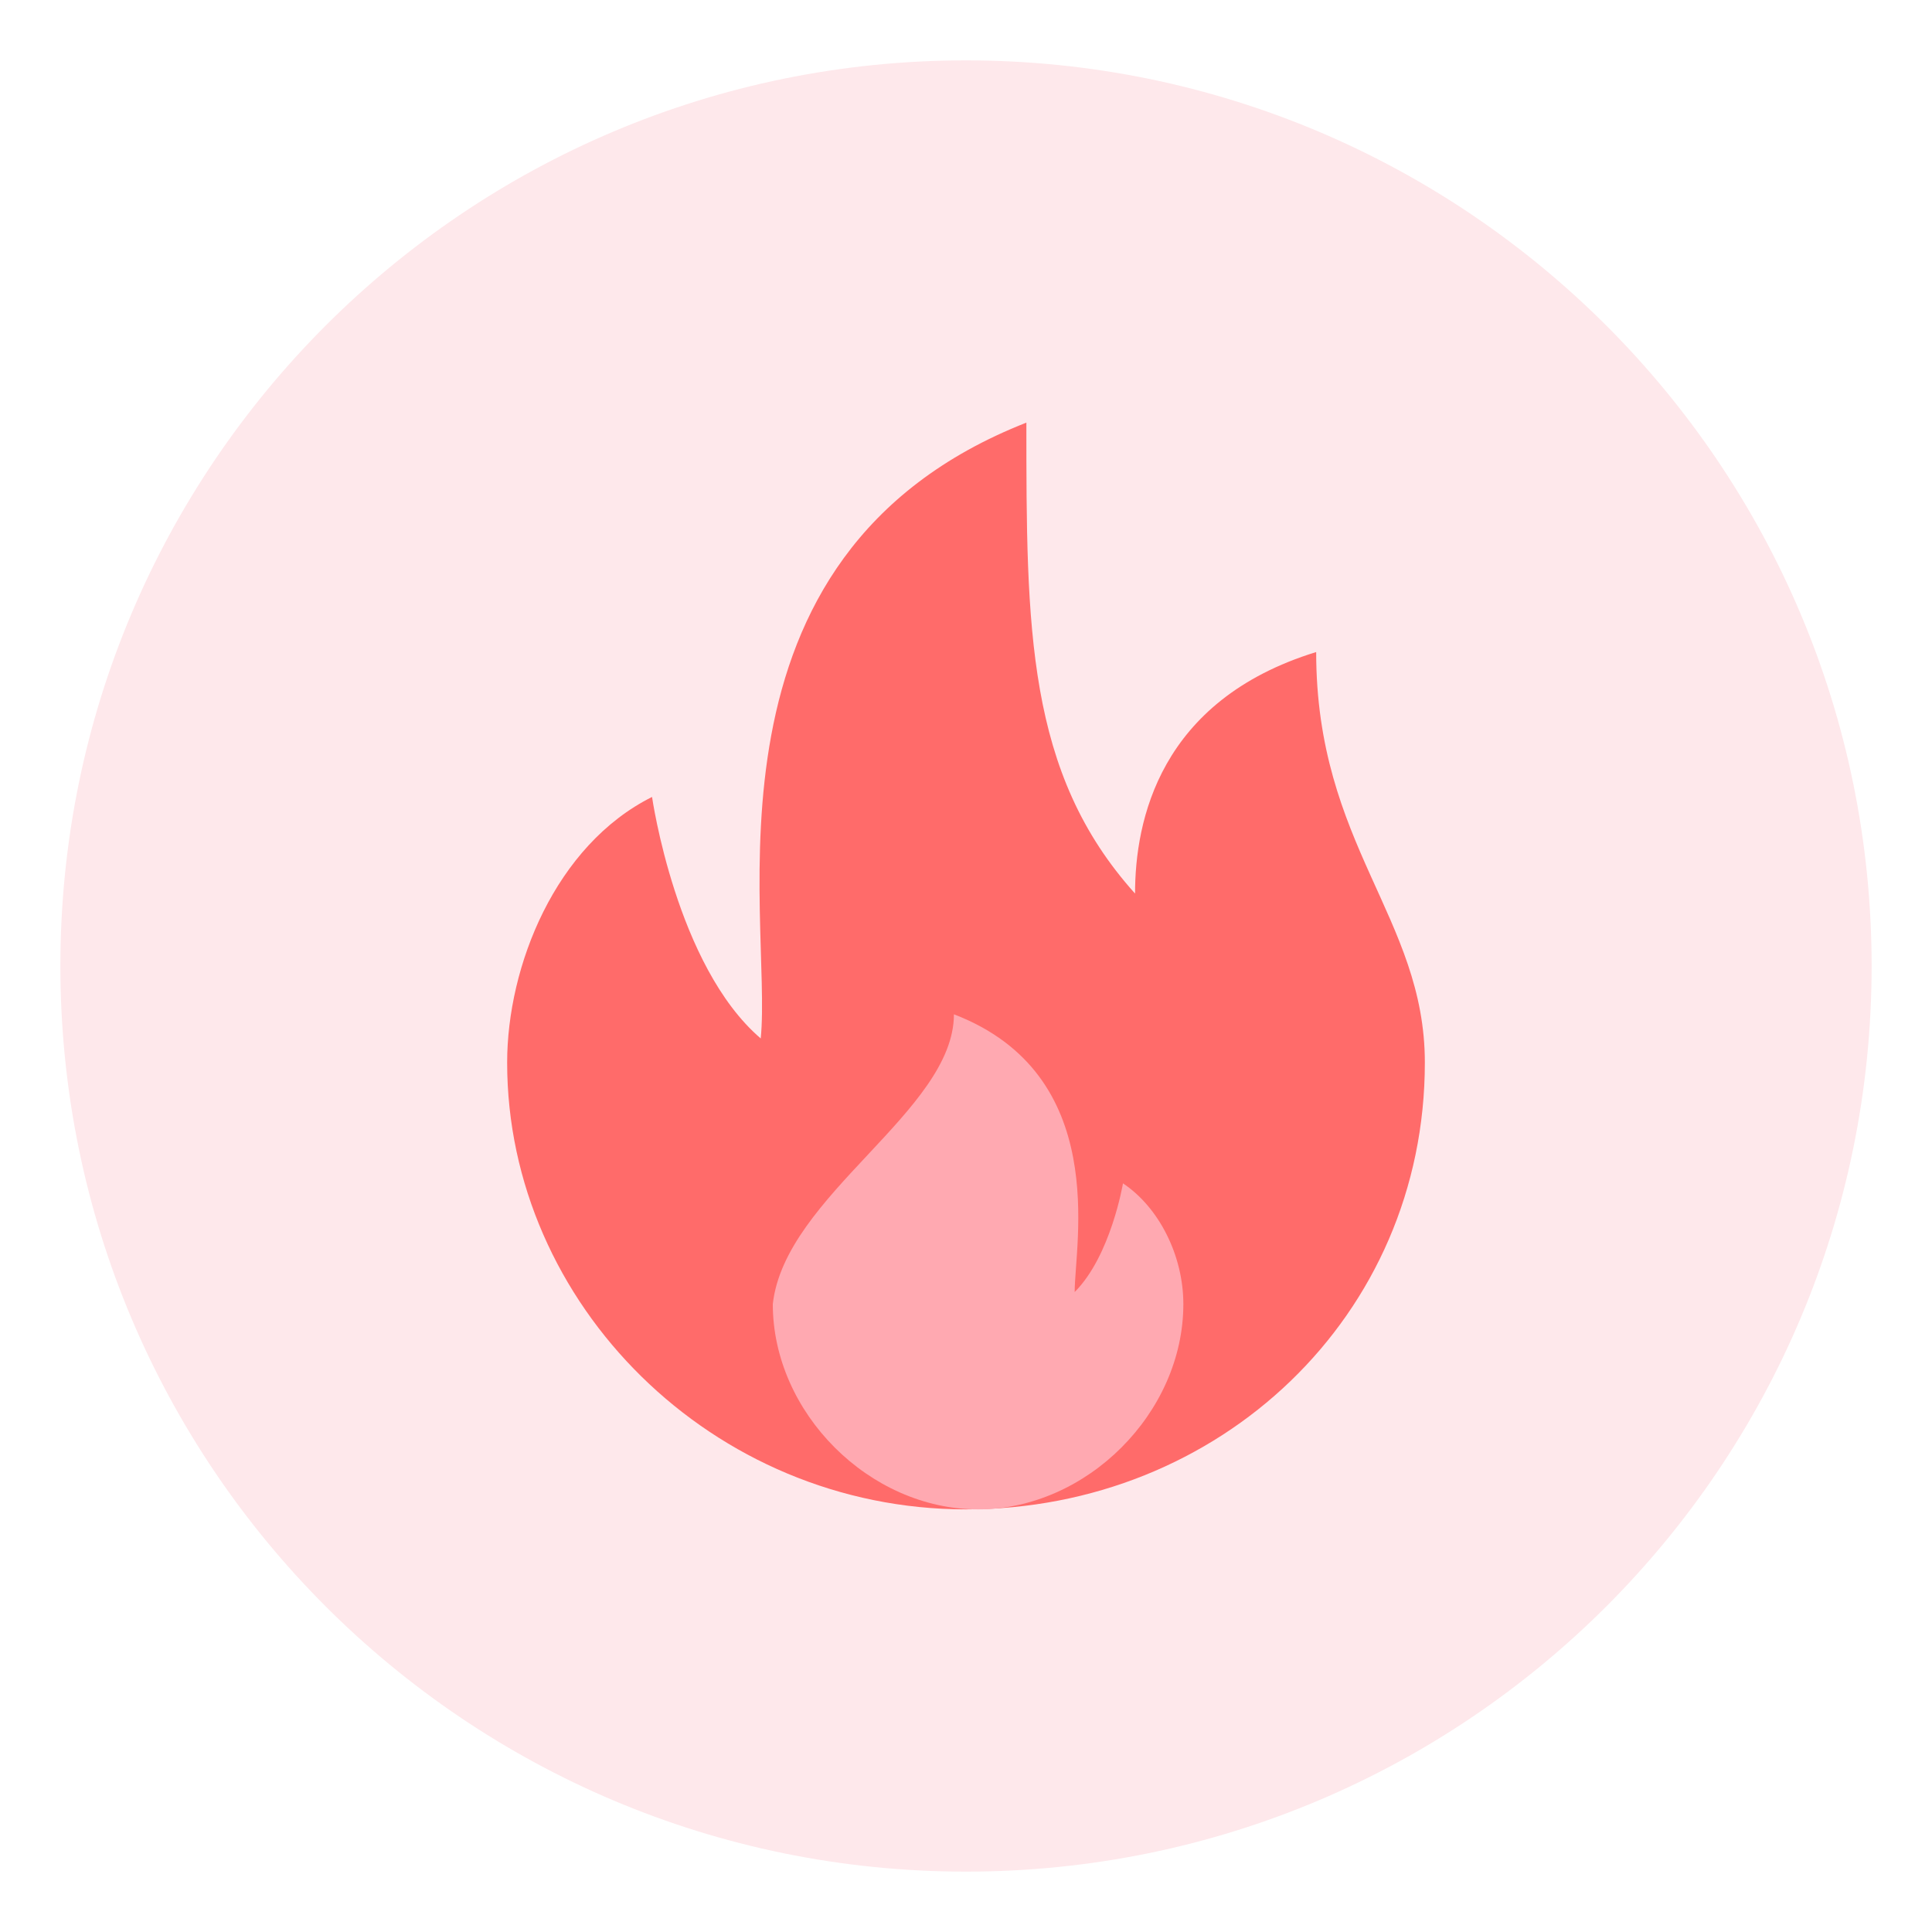
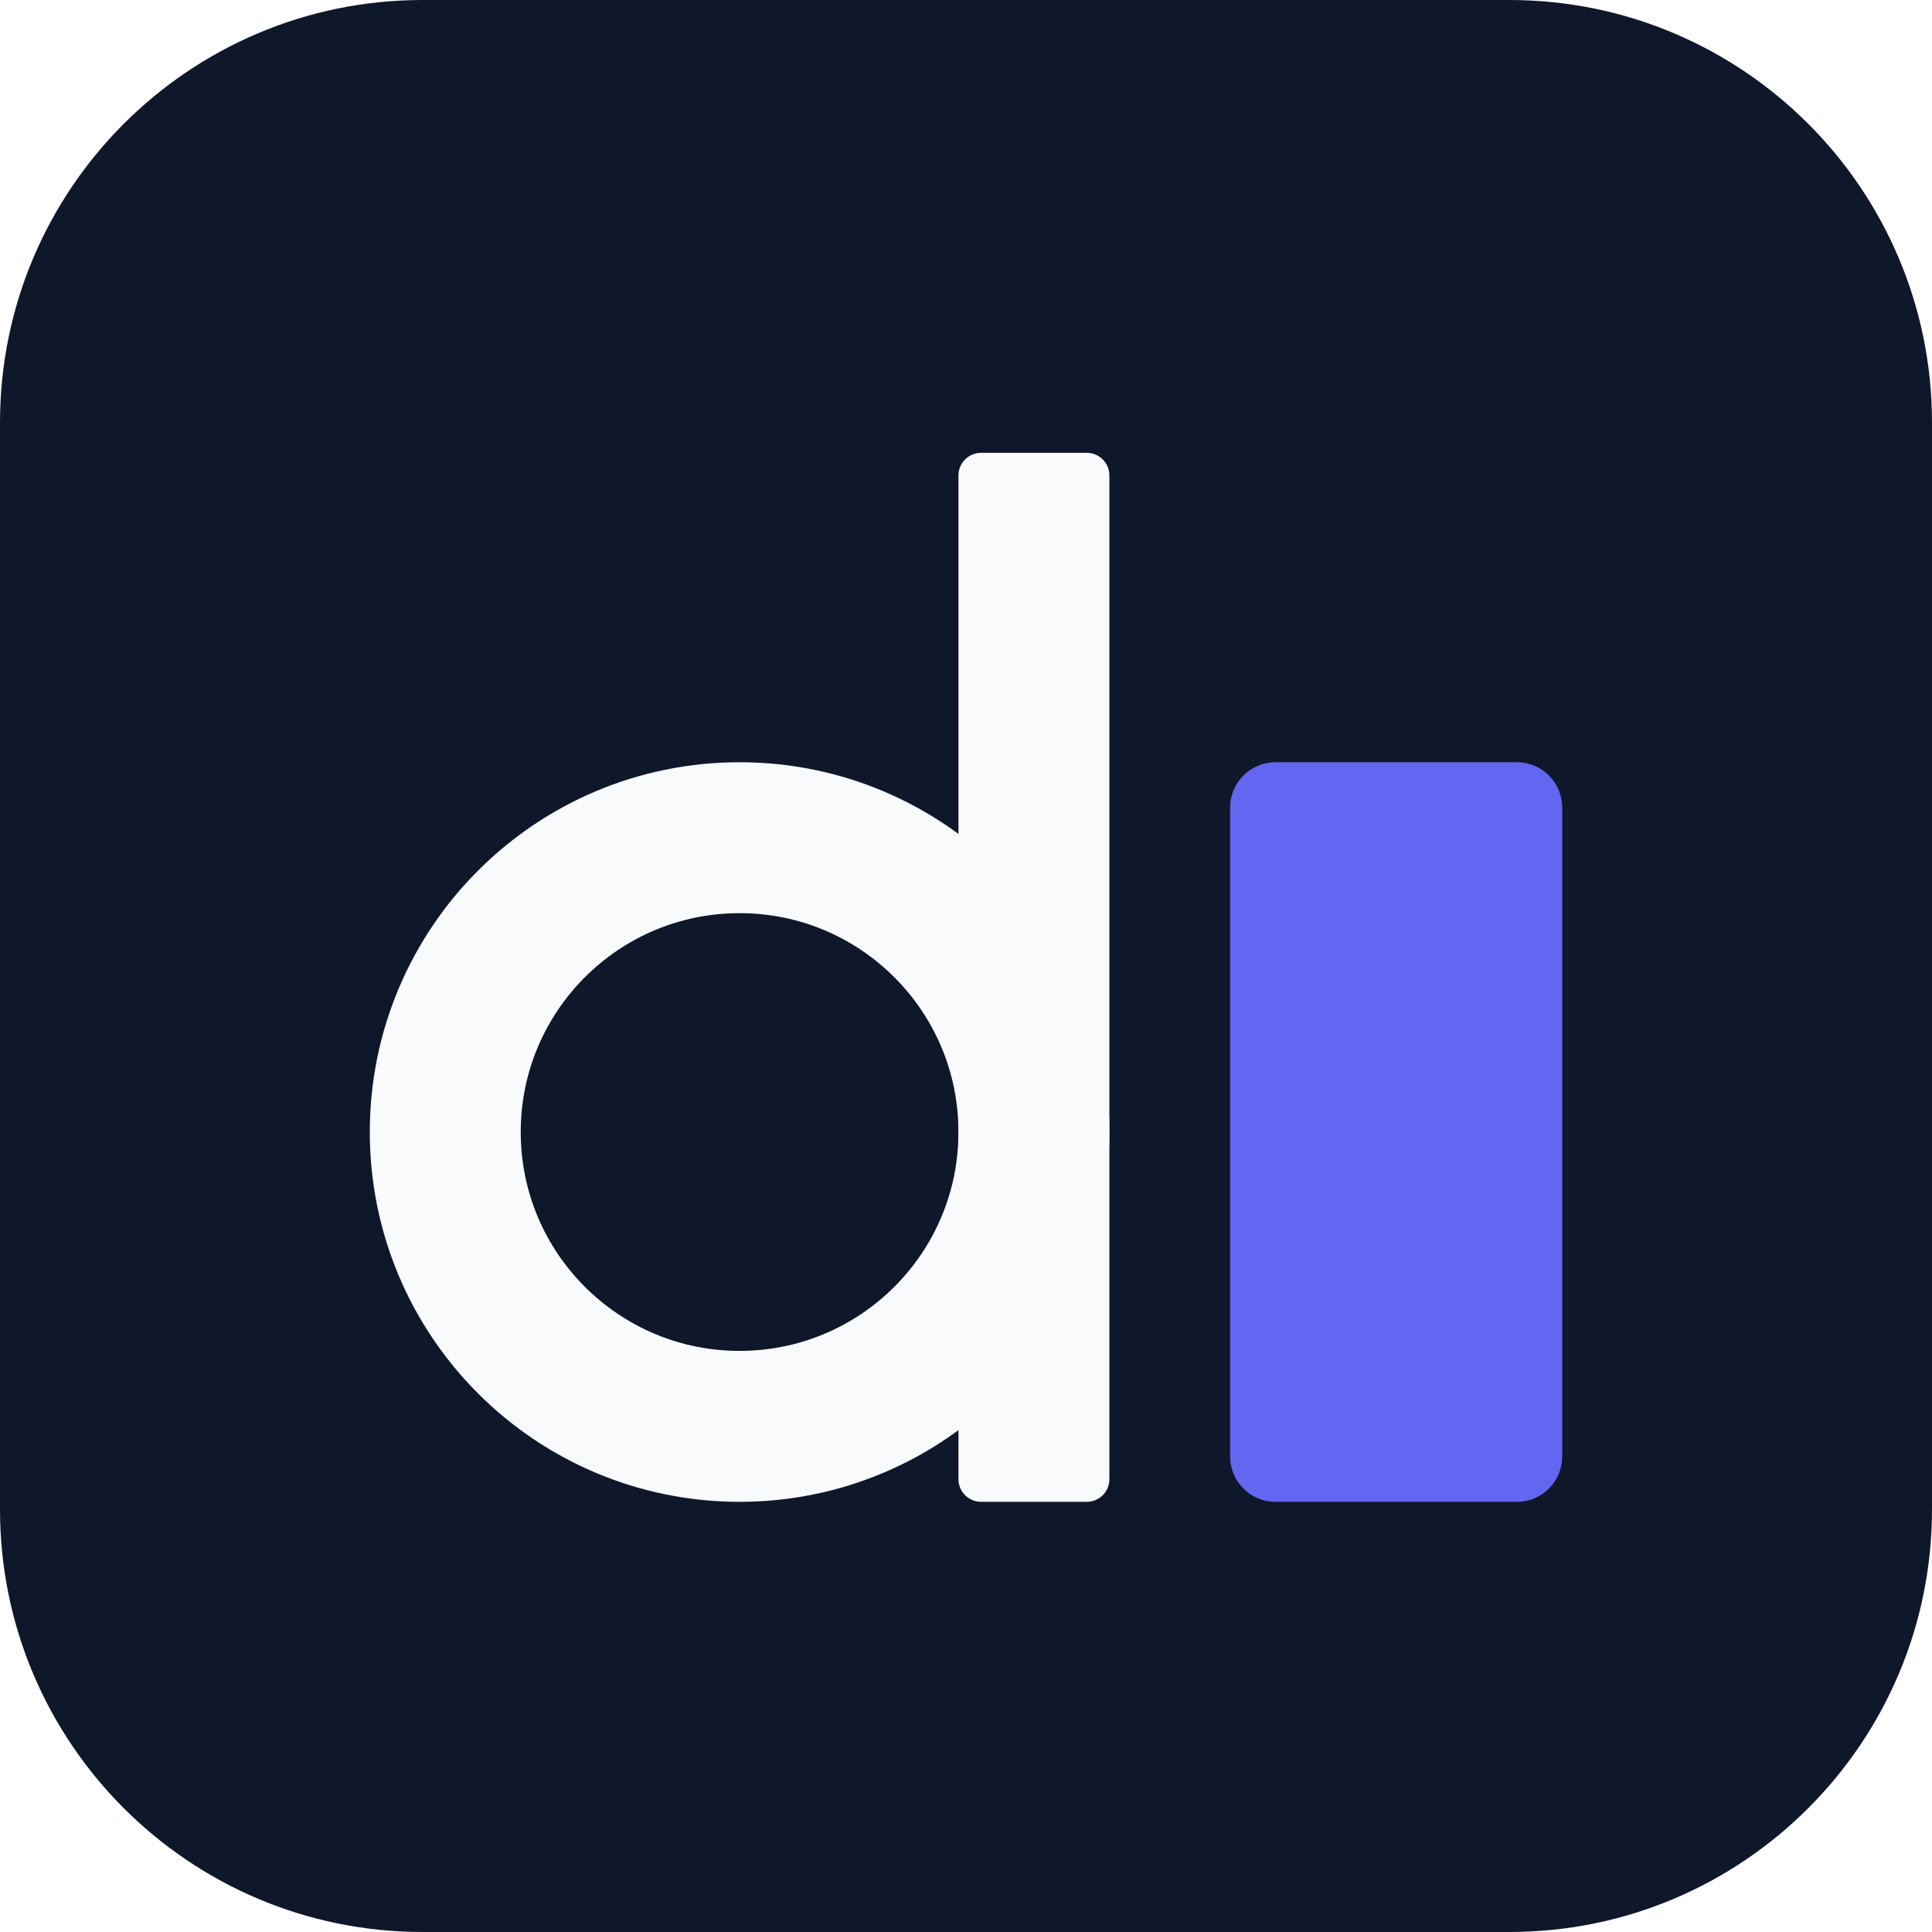
- <svg xmlns="http://www.w3.org/2000/svg" height="800" viewBox="0 0 1024 1024" width="800">
-   <path d="m32 512a480 480 0 1 0 960 0 480 480 0 1 0 -960 0z" fill="#fee8eb" />
-   <path d="m601.6 473.6c-57.6-64-57.6-140.8-57.6-249.6-179.2 70.4-134.4 262.4-140.8 326.4-44.8-38.4-57.6-128-57.6-128-51.2 25.6-76.8 89.6-76.8 140.8 0 128 108.8 236.8 243.2 236.8s243.2-102.4 243.2-236.8c0-76.8-57.6-115.2-57.6-217.6-83.2 25.6-96 89.6-96 128z" fill="#ff6b6a" />
-   <path d="m505.6 537.6c83.2 32 64 121.6 64 147.2 19.2-19.2 25.6-57.6 25.6-57.6 19.2 12.8 32 38.4 32 64 0 57.6-51.2 108.8-108.8 108.8s-108.8-51.2-108.8-108.8c6.4-57.6 96-102.4 96-153.6z" fill="#ffa9b1" />
+ <svg xmlns="http://www.w3.org/2000/svg" viewBox="0 0 512 512">
+   <rect width="512" height="512" rx="112" fill="#0f172a" />
+   <circle cx="196" cy="300" r="78" fill="none" stroke="#f8fafc" stroke-width="40" />
+   <rect x="254" y="120" width="40" height="278" rx="6" fill="#f8fafc" />
+   <rect x="326" y="202" width="88" height="196" rx="12" fill="#6366f1" />
</svg>
